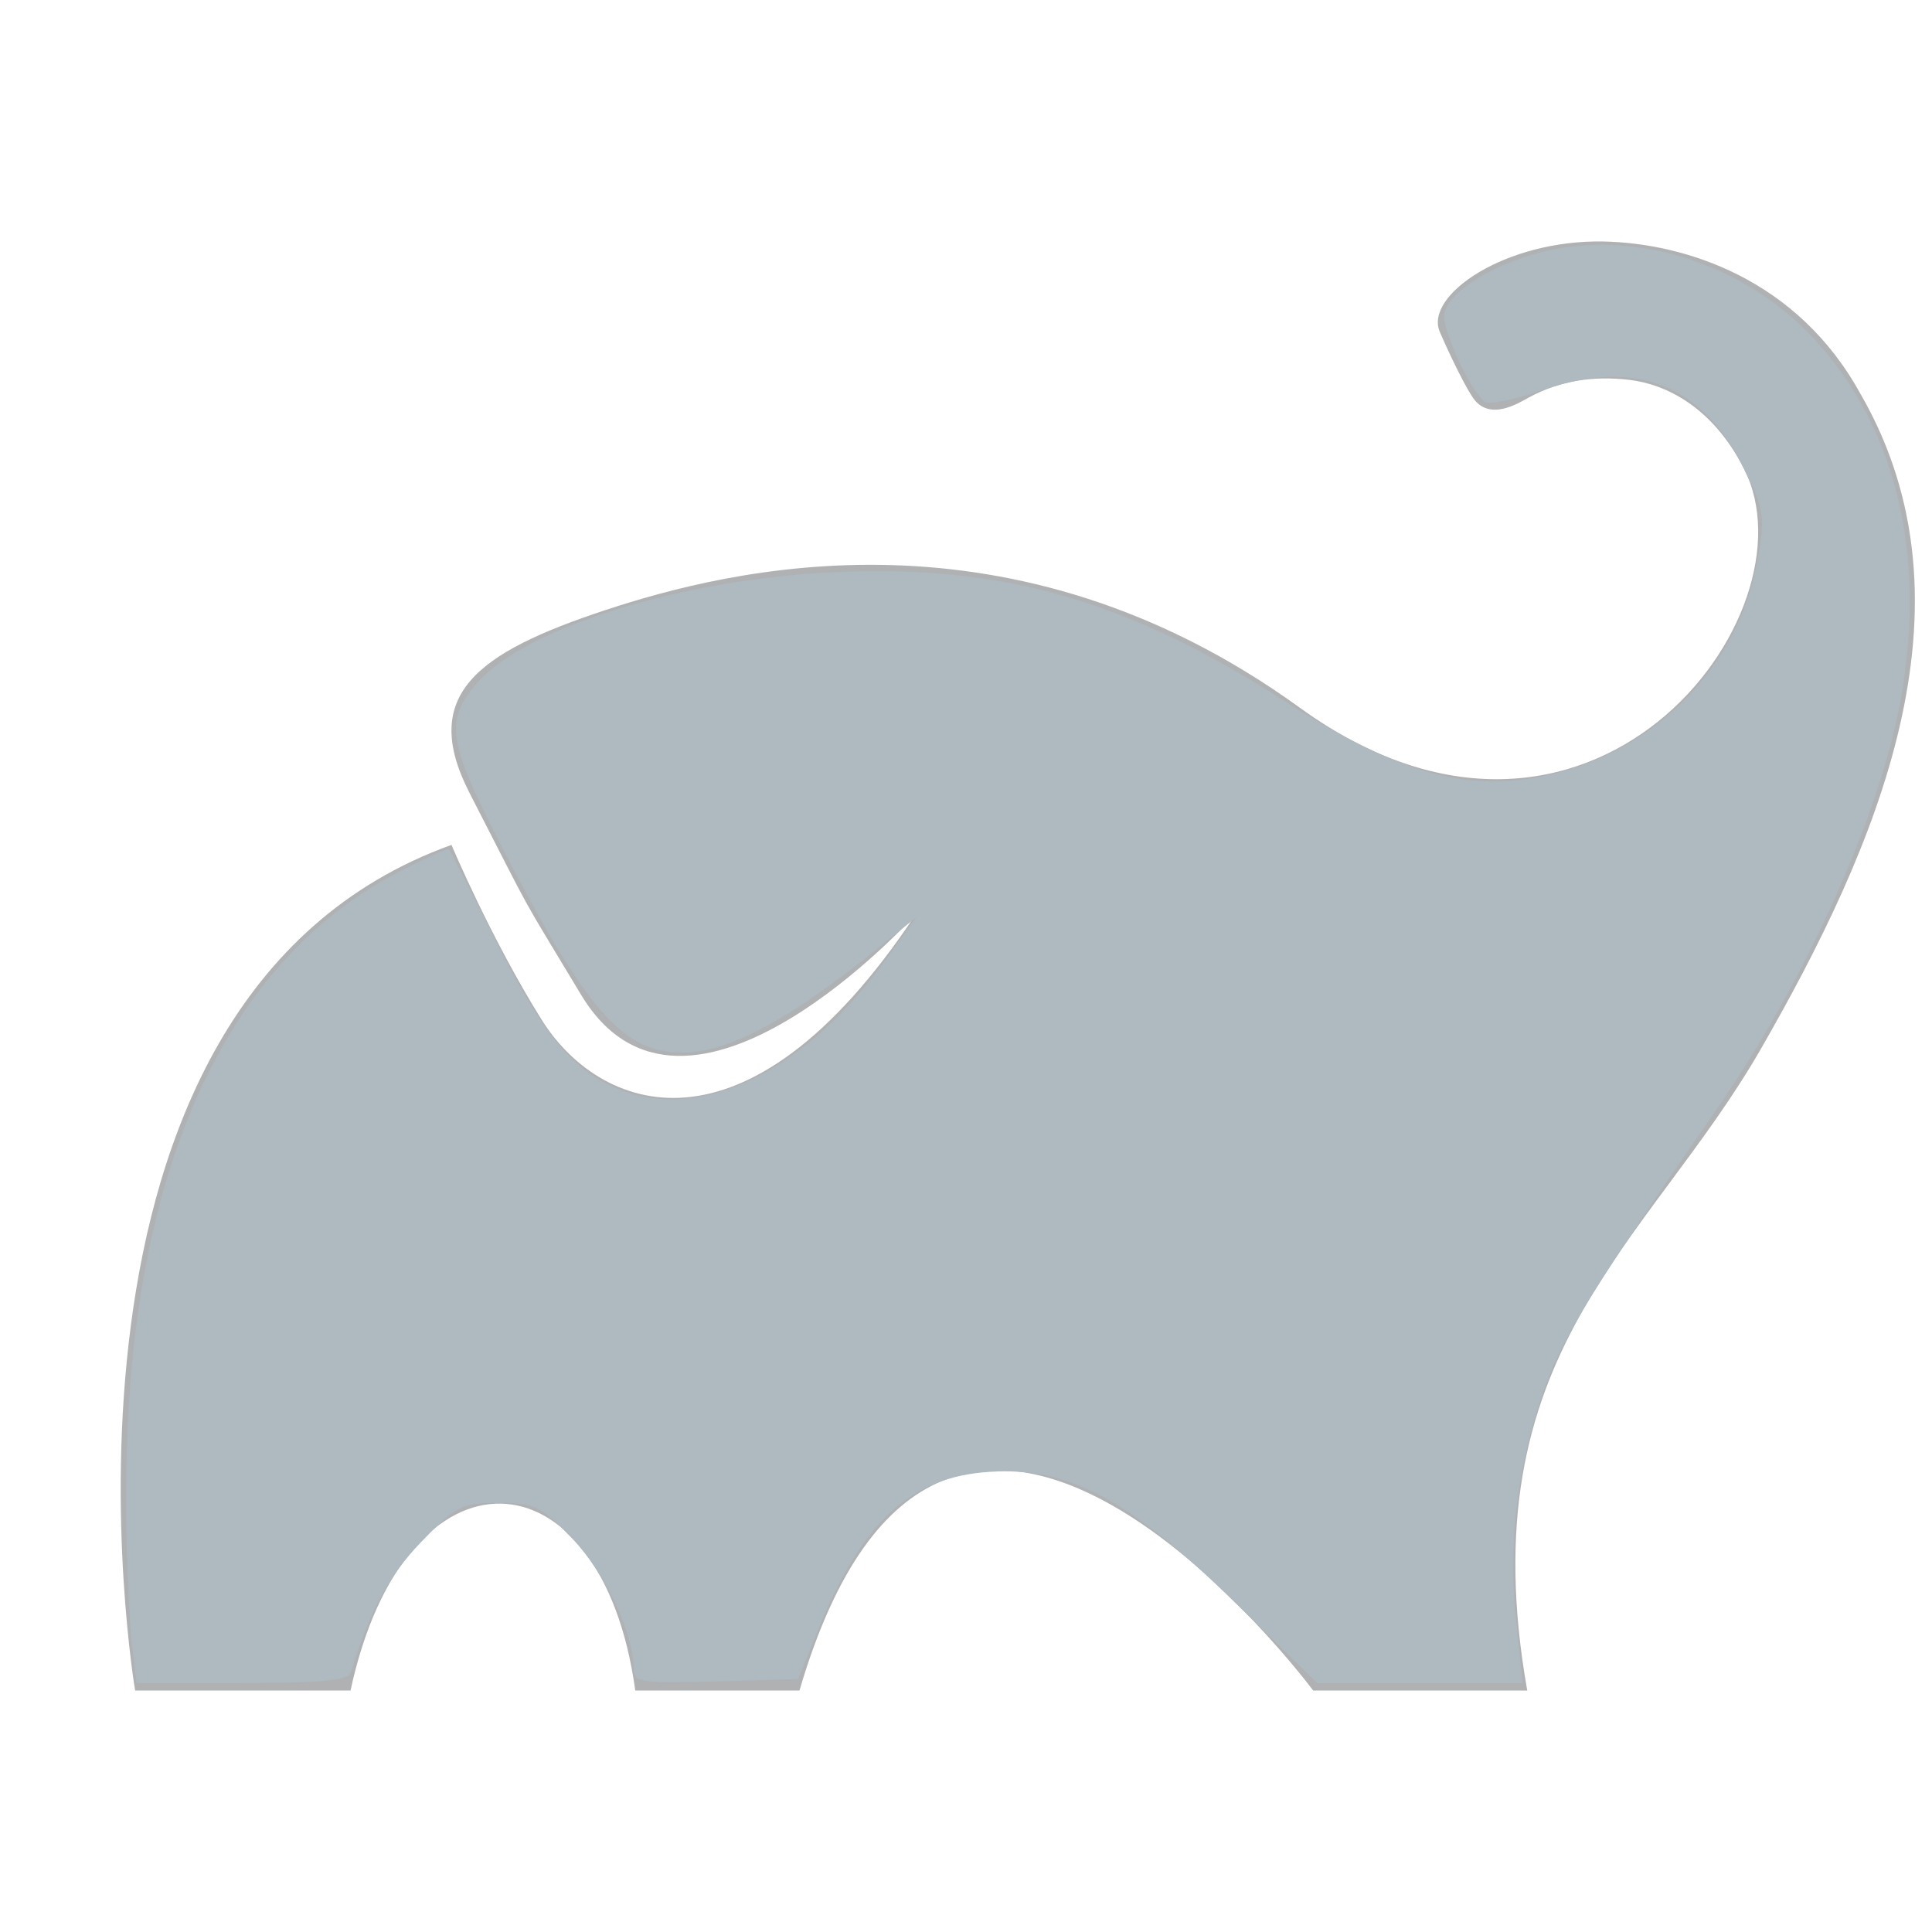
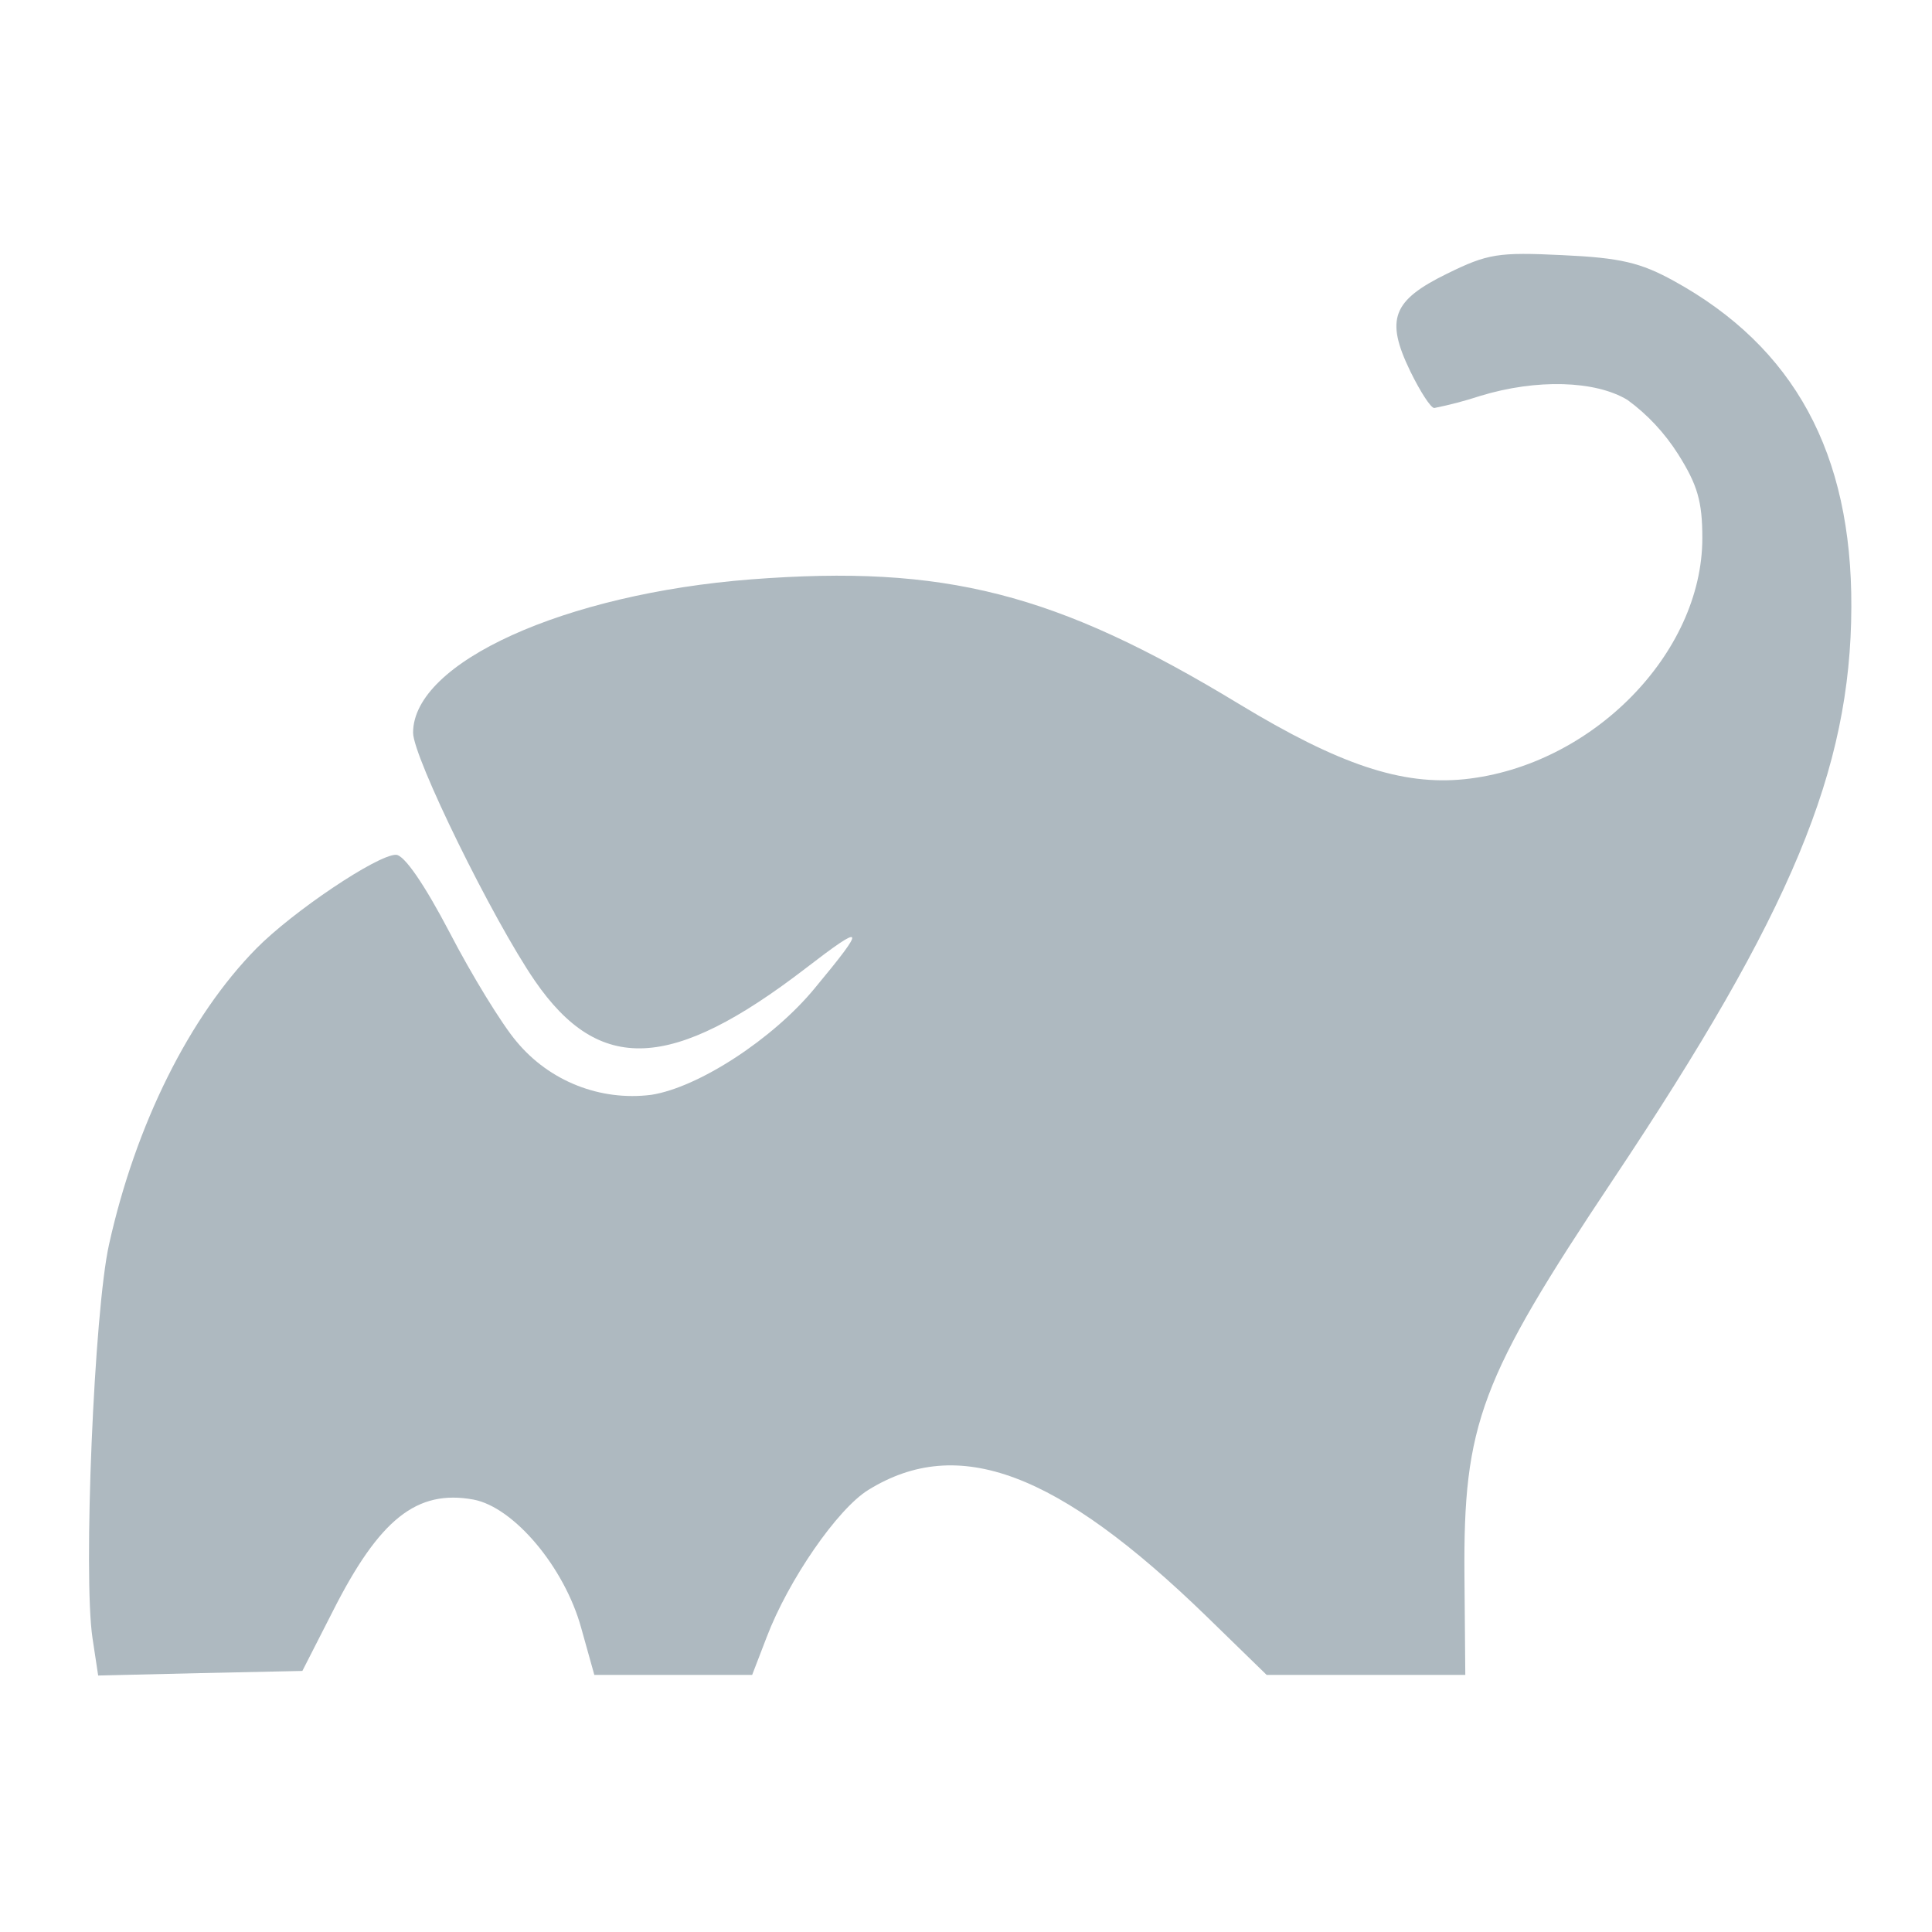
<svg xmlns="http://www.w3.org/2000/svg" width="16" height="16" viewBox="0 0 16 16">
-   <path fill="#AFB1B3" d="M15.412 3.27c-.526-.967-1.467-1.256-2.131-1.27-.815-.016-1.485.445-1.358.747.027.065.18.405.274.545.136.202.379.046.464 0 .254-.138.526-.182.834-.146.295.035.686.22.948.736.618 1.213-1.289 3.709-3.677 1.98-2.387-1.728-4.709-1.155-5.76-.807-1.051.348-1.534.699-1.119 1.509.565 1.1.377.763.925 1.674.87 1.447 2.772-.666 2.772-.666-1.417 2.134-2.633 1.619-3.099.872-.42-.672-.746-1.447-.746-1.447C.149 8.29 1.119 14 1.119 14h1.784c.454-2.102 2.08-2.025 2.358 0h1.36c1.204-4.105 4.254 0 4.254 0h1.773c-.496-2.8.998-3.68 1.94-5.322s1.834-3.65.824-5.409z" />
-   <path d="M1.088 13.583a14.83 14.83 0 01-.043-1.237c0-2.555.777-4.34 2.225-5.108.235-.125.437-.217.449-.204.012.013.177.335.367.715.414.829.661 1.126 1.062 1.28.68.259 1.533-.168 2.201-1.101l.235-.328-.293.237c-.754.612-1.254.88-1.644.881-.491.001-.8-.356-1.513-1.746-.427-.832-.452-1.012-.18-1.32.4-.457 1.7-.858 2.959-.914 1.394-.062 2.417.23 3.71 1.058.852.546 1.395.729 1.969.662.977-.115 1.782-.851 1.956-1.79.073-.391.068-.432-.11-.794-.335-.686-.898-.907-1.647-.648-.232.08-.454.127-.492.103-.106-.066-.34-.553-.34-.708 0-.194.434-.461.9-.555.749-.15 1.604.14 2.156.73.712.764.961 1.87.702 3.123-.192.929-.797 2.25-1.488 3.25-1.031 1.493-1.263 1.865-1.422 2.287a4.34 4.34 0 00-.252 1.958l.056.525h-1.703l-.683-.67c-.87-.852-1.378-1.122-2.028-1.08-.657.041-1.057.412-1.426 1.32l-.16.396-.682.02c-.626.017-.682.008-.682-.107 0-.288-.238-.795-.506-1.074-.259-.27-.313-.297-.613-.297-.304 0-.353.025-.64.323-.266.276-.426.573-.583 1.084-.02.062-.26.085-.9.085H1.13z" fill="#aeb9c0" stroke-width=".068" />
+   <path d="M.766 13.566c-.078-.52.013-2.706.137-3.26.22-.992.666-1.888 1.219-2.45.303-.308 1.004-.778 1.157-.777.068 0 .235.243.445.644.184.355.433.761.554.903a1.247 1.25 0 001.115.441c.39-.06 1.01-.463 1.356-.885.43-.518.417-.543-.078-.162-1.108.851-1.708.878-2.242.102-.35-.51-1.008-1.852-1.008-2.054 0-.583 1.256-1.15 2.8-1.27 1.602-.123 2.523.111 4.04 1.032.83.503 1.348.676 1.868.623 1.052-.11 1.969-1.04 1.969-1.997 0-.303-.04-.44-.2-.694a1.594 1.69 0 00-.42-.45c-.266-.161-.752-.176-1.22-.033a3.298 3.303 0 01-.38.1c-.029 0-.117-.137-.199-.305-.208-.43-.148-.586.304-.807.337-.166.424-.18.957-.154.481.022.647.062.923.214.996.548 1.474 1.426 1.469 2.7-.004 1.35-.497 2.53-1.974 4.743-1.1 1.648-1.24 2.023-1.23 3.277l.007.824H10.49l-.495-.482c-1.238-1.202-2.06-1.51-2.804-1.05-.255.157-.662.746-.842 1.22l-.12.312H4.922l-.109-.39c-.138-.501-.556-.998-.891-1.062-.47-.086-.78.16-1.168.929l-.25.49-.847.018-.844.02z" fill="#aeb9c0" stroke-width=".068" />
</svg>
